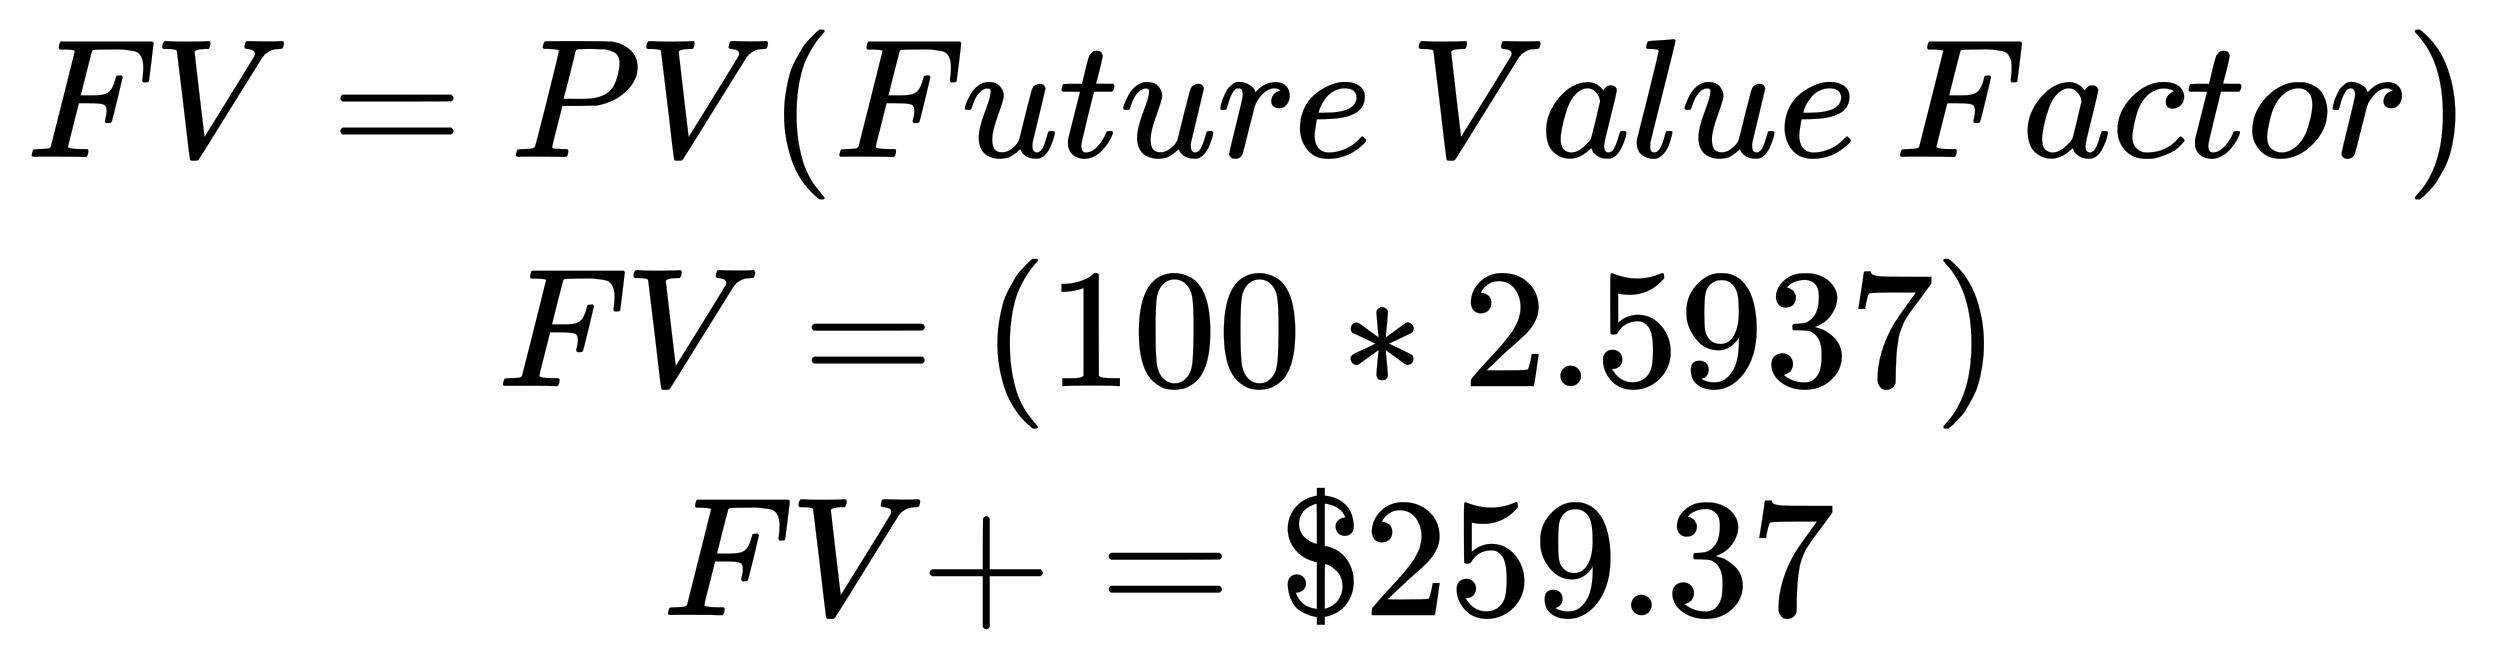
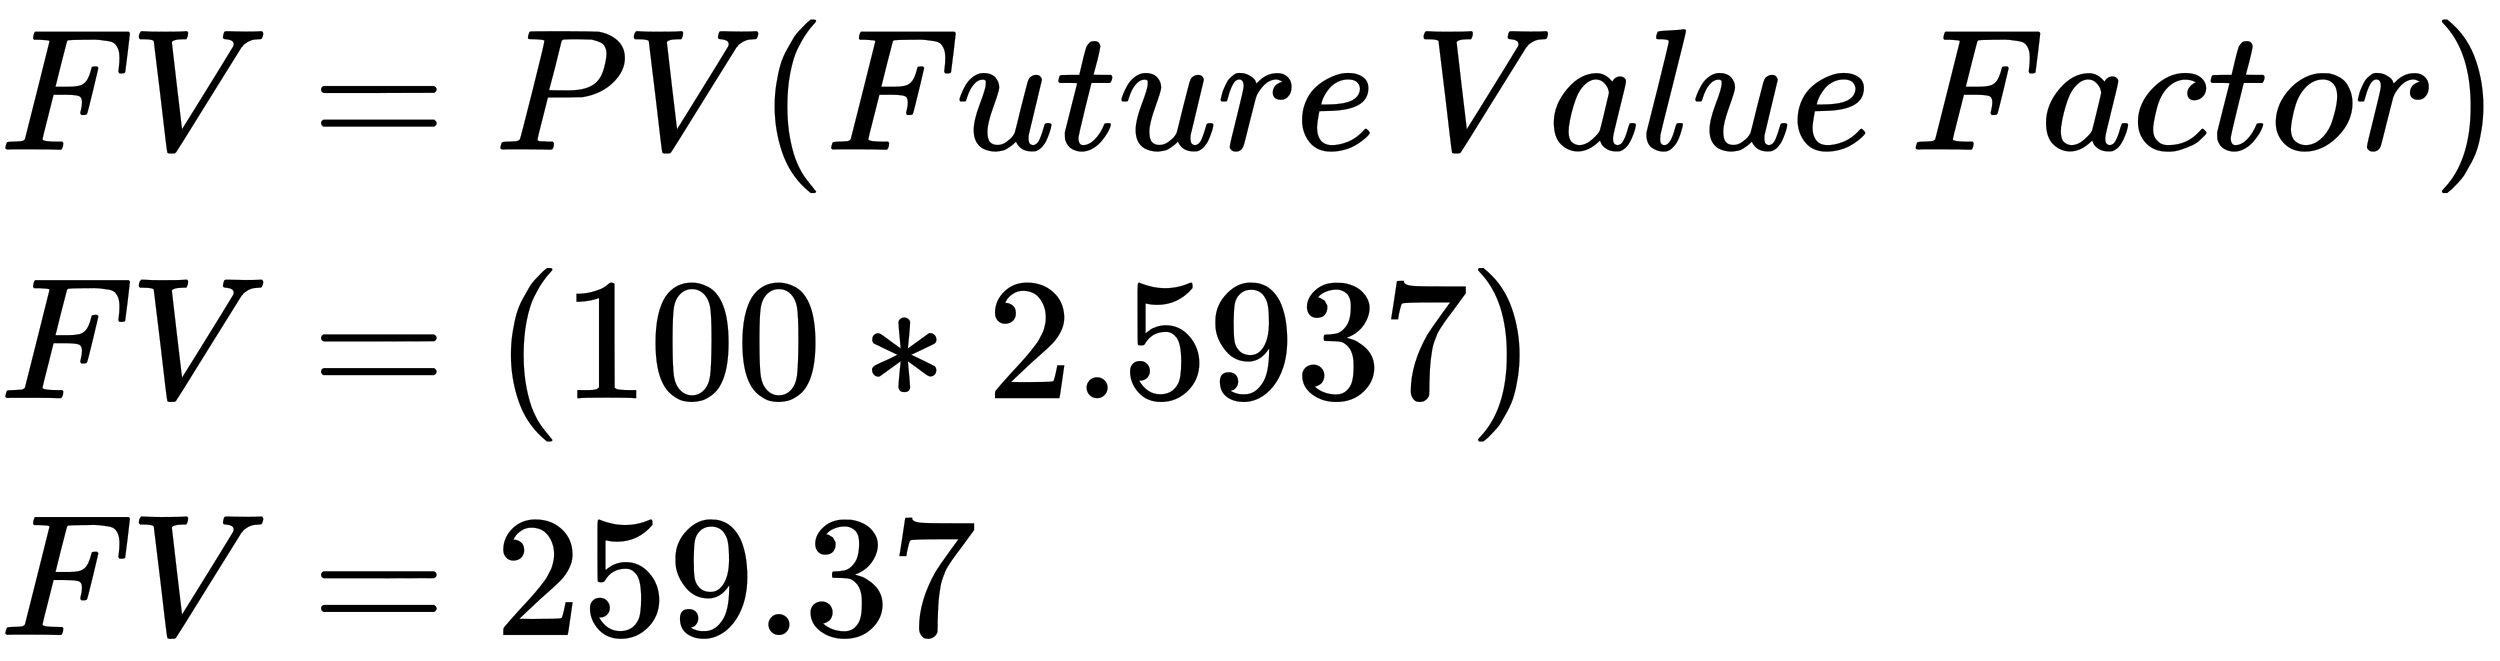
- <svg xmlns="http://www.w3.org/2000/svg" width="34.241ex" height="9.176ex" style="vertical-align: -4.005ex;" viewBox="0 -2226.5 14742.5 3950.7" role="img" focusable="false">
+ <svg xmlns="http://www.w3.org/2000/svg" width="33.489ex" height="8.843ex" style="vertical-align: -6.838ex;" viewBox="0 -863.1 14419 3807.2" role="img" focusable="false">
  <defs>
    <path stroke-width="1" id="E1-MJMATHI-46" d="M48 1Q31 1 31 11Q31 13 34 25Q38 41 42 43T65 46Q92 46 125 49Q139 52 144 61Q146 66 215 342T285 622Q285 629 281 629Q273 632 228 634H197Q191 640 191 642T193 659Q197 676 203 680H742Q749 676 749 669Q749 664 736 557T722 447Q720 440 702 440H690Q683 445 683 453Q683 454 686 477T689 530Q689 560 682 579T663 610T626 626T575 633T503 634H480Q398 633 393 631Q388 629 386 623Q385 622 352 492L320 363H375Q378 363 398 363T426 364T448 367T472 374T489 386Q502 398 511 419T524 457T529 475Q532 480 548 480H560Q567 475 567 470Q567 467 536 339T502 207Q500 200 482 200H470Q463 206 463 212Q463 215 468 234T473 274Q473 303 453 310T364 317H309L277 190Q245 66 245 60Q245 46 334 46H359Q365 40 365 39T363 19Q359 6 353 0H336Q295 2 185 2Q120 2 86 2T48 1Z" />
    <path stroke-width="1" id="E1-MJMATHI-56" d="M52 648Q52 670 65 683H76Q118 680 181 680Q299 680 320 683H330Q336 677 336 674T334 656Q329 641 325 637H304Q282 635 274 635Q245 630 242 620Q242 618 271 369T301 118L374 235Q447 352 520 471T595 594Q599 601 599 609Q599 633 555 637Q537 637 537 648Q537 649 539 661Q542 675 545 679T558 683Q560 683 570 683T604 682T668 681Q737 681 755 683H762Q769 676 769 672Q769 655 760 640Q757 637 743 637Q730 636 719 635T698 630T682 623T670 615T660 608T652 599T645 592L452 282Q272 -9 266 -16Q263 -18 259 -21L241 -22H234Q216 -22 216 -15Q213 -9 177 305Q139 623 138 626Q133 637 76 637H59Q52 642 52 648Z" />
    <path stroke-width="1" id="E1-MJMAIN-3D" d="M56 347Q56 360 70 367H707Q722 359 722 347Q722 336 708 328L390 327H72Q56 332 56 347ZM56 153Q56 168 72 173H708Q722 163 722 153Q722 140 707 133H70Q56 140 56 153Z" />
    <path stroke-width="1" id="E1-MJMATHI-50" d="M287 628Q287 635 230 637Q206 637 199 638T192 648Q192 649 194 659Q200 679 203 681T397 683Q587 682 600 680Q664 669 707 631T751 530Q751 453 685 389Q616 321 507 303Q500 302 402 301H307L277 182Q247 66 247 59Q247 55 248 54T255 50T272 48T305 46H336Q342 37 342 35Q342 19 335 5Q330 0 319 0Q316 0 282 1T182 2Q120 2 87 2T51 1Q33 1 33 11Q33 13 36 25Q40 41 44 43T67 46Q94 46 127 49Q141 52 146 61Q149 65 218 339T287 628ZM645 554Q645 567 643 575T634 597T609 619T560 635Q553 636 480 637Q463 637 445 637T416 636T404 636Q391 635 386 627Q384 621 367 550T332 412T314 344Q314 342 395 342H407H430Q542 342 590 392Q617 419 631 471T645 554Z" />
    <path stroke-width="1" id="E1-MJMAIN-28" d="M94 250Q94 319 104 381T127 488T164 576T202 643T244 695T277 729T302 750H315H319Q333 750 333 741Q333 738 316 720T275 667T226 581T184 443T167 250T184 58T225 -81T274 -167T316 -220T333 -241Q333 -250 318 -250H315H302L274 -226Q180 -141 137 -14T94 250Z" />
    <path stroke-width="1" id="E1-MJMATHI-75" d="M21 287Q21 295 30 318T55 370T99 420T158 442Q204 442 227 417T250 358Q250 340 216 246T182 105Q182 62 196 45T238 27T291 44T328 78L339 95Q341 99 377 247Q407 367 413 387T427 416Q444 431 463 431Q480 431 488 421T496 402L420 84Q419 79 419 68Q419 43 426 35T447 26Q469 29 482 57T512 145Q514 153 532 153Q551 153 551 144Q550 139 549 130T540 98T523 55T498 17T462 -8Q454 -10 438 -10Q372 -10 347 46Q345 45 336 36T318 21T296 6T267 -6T233 -11Q189 -11 155 7Q103 38 103 113Q103 170 138 262T173 379Q173 380 173 381Q173 390 173 393T169 400T158 404H154Q131 404 112 385T82 344T65 302T57 280Q55 278 41 278H27Q21 284 21 287Z" />
    <path stroke-width="1" id="E1-MJMATHI-74" d="M26 385Q19 392 19 395Q19 399 22 411T27 425Q29 430 36 430T87 431H140L159 511Q162 522 166 540T173 566T179 586T187 603T197 615T211 624T229 626Q247 625 254 615T261 596Q261 589 252 549T232 470L222 433Q222 431 272 431H323Q330 424 330 420Q330 398 317 385H210L174 240Q135 80 135 68Q135 26 162 26Q197 26 230 60T283 144Q285 150 288 151T303 153H307Q322 153 322 145Q322 142 319 133Q314 117 301 95T267 48T216 6T155 -11Q125 -11 98 4T59 56Q57 64 57 83V101L92 241Q127 382 128 383Q128 385 77 385H26Z" />
    <path stroke-width="1" id="E1-MJMATHI-72" d="M21 287Q22 290 23 295T28 317T38 348T53 381T73 411T99 433T132 442Q161 442 183 430T214 408T225 388Q227 382 228 382T236 389Q284 441 347 441H350Q398 441 422 400Q430 381 430 363Q430 333 417 315T391 292T366 288Q346 288 334 299T322 328Q322 376 378 392Q356 405 342 405Q286 405 239 331Q229 315 224 298T190 165Q156 25 151 16Q138 -11 108 -11Q95 -11 87 -5T76 7T74 17Q74 30 114 189T154 366Q154 405 128 405Q107 405 92 377T68 316T57 280Q55 278 41 278H27Q21 284 21 287Z" />
    <path stroke-width="1" id="E1-MJMATHI-65" d="M39 168Q39 225 58 272T107 350T174 402T244 433T307 442H310Q355 442 388 420T421 355Q421 265 310 237Q261 224 176 223Q139 223 138 221Q138 219 132 186T125 128Q125 81 146 54T209 26T302 45T394 111Q403 121 406 121Q410 121 419 112T429 98T420 82T390 55T344 24T281 -1T205 -11Q126 -11 83 42T39 168ZM373 353Q367 405 305 405Q272 405 244 391T199 357T170 316T154 280T149 261Q149 260 169 260Q282 260 327 284T373 353Z" />
    <path stroke-width="1" id="E1-MJMATHI-61" d="M33 157Q33 258 109 349T280 441Q331 441 370 392Q386 422 416 422Q429 422 439 414T449 394Q449 381 412 234T374 68Q374 43 381 35T402 26Q411 27 422 35Q443 55 463 131Q469 151 473 152Q475 153 483 153H487Q506 153 506 144Q506 138 501 117T481 63T449 13Q436 0 417 -8Q409 -10 393 -10Q359 -10 336 5T306 36L300 51Q299 52 296 50Q294 48 292 46Q233 -10 172 -10Q117 -10 75 30T33 157ZM351 328Q351 334 346 350T323 385T277 405Q242 405 210 374T160 293Q131 214 119 129Q119 126 119 118T118 106Q118 61 136 44T179 26Q217 26 254 59T298 110Q300 114 325 217T351 328Z" />
    <path stroke-width="1" id="E1-MJMATHI-6C" d="M117 59Q117 26 142 26Q179 26 205 131Q211 151 215 152Q217 153 225 153H229Q238 153 241 153T246 151T248 144Q247 138 245 128T234 90T214 43T183 6T137 -11Q101 -11 70 11T38 85Q38 97 39 102L104 360Q167 615 167 623Q167 626 166 628T162 632T157 634T149 635T141 636T132 637T122 637Q112 637 109 637T101 638T95 641T94 647Q94 649 96 661Q101 680 107 682T179 688Q194 689 213 690T243 693T254 694Q266 694 266 686Q266 675 193 386T118 83Q118 81 118 75T117 65V59Z" />
    <path stroke-width="1" id="E1-MJMATHI-63" d="M34 159Q34 268 120 355T306 442Q362 442 394 418T427 355Q427 326 408 306T360 285Q341 285 330 295T319 325T330 359T352 380T366 386H367Q367 388 361 392T340 400T306 404Q276 404 249 390Q228 381 206 359Q162 315 142 235T121 119Q121 73 147 50Q169 26 205 26H209Q321 26 394 111Q403 121 406 121Q410 121 419 112T429 98T420 83T391 55T346 25T282 0T202 -11Q127 -11 81 37T34 159Z" />
    <path stroke-width="1" id="E1-MJMATHI-6F" d="M201 -11Q126 -11 80 38T34 156Q34 221 64 279T146 380Q222 441 301 441Q333 441 341 440Q354 437 367 433T402 417T438 387T464 338T476 268Q476 161 390 75T201 -11ZM121 120Q121 70 147 48T206 26Q250 26 289 58T351 142Q360 163 374 216T388 308Q388 352 370 375Q346 405 306 405Q243 405 195 347Q158 303 140 230T121 120Z" />
    <path stroke-width="1" id="E1-MJMAIN-29" d="M60 749L64 750Q69 750 74 750H86L114 726Q208 641 251 514T294 250Q294 182 284 119T261 12T224 -76T186 -143T145 -194T113 -227T90 -246Q87 -249 86 -250H74Q66 -250 63 -250T58 -247T55 -238Q56 -237 66 -225Q221 -64 221 250T66 725Q56 737 55 738Q55 746 60 749Z" />
    <path stroke-width="1" id="E1-MJMAIN-31" d="M213 578L200 573Q186 568 160 563T102 556H83V602H102Q149 604 189 617T245 641T273 663Q275 666 285 666Q294 666 302 660V361L303 61Q310 54 315 52T339 48T401 46H427V0H416Q395 3 257 3Q121 3 100 0H88V46H114Q136 46 152 46T177 47T193 50T201 52T207 57T213 61V578Z" />
    <path stroke-width="1" id="E1-MJMAIN-30" d="M96 585Q152 666 249 666Q297 666 345 640T423 548Q460 465 460 320Q460 165 417 83Q397 41 362 16T301 -15T250 -22Q224 -22 198 -16T137 16T82 83Q39 165 39 320Q39 494 96 585ZM321 597Q291 629 250 629Q208 629 178 597Q153 571 145 525T137 333Q137 175 145 125T181 46Q209 16 250 16Q290 16 318 46Q347 76 354 130T362 333Q362 478 354 524T321 597Z" />
    <path stroke-width="1" id="E1-MJMAIN-2217" d="M229 286Q216 420 216 436Q216 454 240 464Q241 464 245 464T251 465Q263 464 273 456T283 436Q283 419 277 356T270 286L328 328Q384 369 389 372T399 375Q412 375 423 365T435 338Q435 325 425 315Q420 312 357 282T289 250L355 219L425 184Q434 175 434 161Q434 146 425 136T401 125Q393 125 383 131T328 171L270 213Q283 79 283 63Q283 53 276 44T250 35Q231 35 224 44T216 63Q216 80 222 143T229 213L171 171Q115 130 110 127Q106 124 100 124Q87 124 76 134T64 161Q64 166 64 169T67 175T72 181T81 188T94 195T113 204T138 215T170 230T210 250L74 315Q65 324 65 338Q65 353 74 363T98 374Q106 374 116 368T171 328L229 286Z" />
    <path stroke-width="1" id="E1-MJMAIN-32" d="M109 429Q82 429 66 447T50 491Q50 562 103 614T235 666Q326 666 387 610T449 465Q449 422 429 383T381 315T301 241Q265 210 201 149L142 93L218 92Q375 92 385 97Q392 99 409 186V189H449V186Q448 183 436 95T421 3V0H50V19V31Q50 38 56 46T86 81Q115 113 136 137Q145 147 170 174T204 211T233 244T261 278T284 308T305 340T320 369T333 401T340 431T343 464Q343 527 309 573T212 619Q179 619 154 602T119 569T109 550Q109 549 114 549Q132 549 151 535T170 489Q170 464 154 447T109 429Z" />
    <path stroke-width="1" id="E1-MJMAIN-2E" d="M78 60Q78 84 95 102T138 120Q162 120 180 104T199 61Q199 36 182 18T139 0T96 17T78 60Z" />
    <path stroke-width="1" id="E1-MJMAIN-35" d="M164 157Q164 133 148 117T109 101H102Q148 22 224 22Q294 22 326 82Q345 115 345 210Q345 313 318 349Q292 382 260 382H254Q176 382 136 314Q132 307 129 306T114 304Q97 304 95 310Q93 314 93 485V614Q93 664 98 664Q100 666 102 666Q103 666 123 658T178 642T253 634Q324 634 389 662Q397 666 402 666Q410 666 410 648V635Q328 538 205 538Q174 538 149 544L139 546V374Q158 388 169 396T205 412T256 420Q337 420 393 355T449 201Q449 109 385 44T229 -22Q148 -22 99 32T50 154Q50 178 61 192T84 210T107 214Q132 214 148 197T164 157Z" />
    <path stroke-width="1" id="E1-MJMAIN-39" d="M352 287Q304 211 232 211Q154 211 104 270T44 396Q42 412 42 436V444Q42 537 111 606Q171 666 243 666Q245 666 249 666T257 665H261Q273 665 286 663T323 651T370 619T413 560Q456 472 456 334Q456 194 396 97Q361 41 312 10T208 -22Q147 -22 108 7T68 93T121 149Q143 149 158 135T173 96Q173 78 164 65T148 49T135 44L131 43Q131 41 138 37T164 27T206 22H212Q272 22 313 86Q352 142 352 280V287ZM244 248Q292 248 321 297T351 430Q351 508 343 542Q341 552 337 562T323 588T293 615T246 625Q208 625 181 598Q160 576 154 546T147 441Q147 358 152 329T172 282Q197 248 244 248Z" />
    <path stroke-width="1" id="E1-MJMAIN-33" d="M127 463Q100 463 85 480T69 524Q69 579 117 622T233 665Q268 665 277 664Q351 652 390 611T430 522Q430 470 396 421T302 350L299 348Q299 347 308 345T337 336T375 315Q457 262 457 175Q457 96 395 37T238 -22Q158 -22 100 21T42 130Q42 158 60 175T105 193Q133 193 151 175T169 130Q169 119 166 110T159 94T148 82T136 74T126 70T118 67L114 66Q165 21 238 21Q293 21 321 74Q338 107 338 175V195Q338 290 274 322Q259 328 213 329L171 330L168 332Q166 335 166 348Q166 366 174 366Q202 366 232 371Q266 376 294 413T322 525V533Q322 590 287 612Q265 626 240 626Q208 626 181 615T143 592T132 580H135Q138 579 143 578T153 573T165 566T175 555T183 540T186 520Q186 498 172 481T127 463Z" />
    <path stroke-width="1" id="E1-MJMAIN-37" d="M55 458Q56 460 72 567L88 674Q88 676 108 676H128V672Q128 662 143 655T195 646T364 644H485V605L417 512Q408 500 387 472T360 435T339 403T319 367T305 330T292 284T284 230T278 162T275 80Q275 66 275 52T274 28V19Q270 2 255 -10T221 -22Q210 -22 200 -19T179 0T168 40Q168 198 265 368Q285 400 349 489L395 552H302Q128 552 119 546Q113 543 108 522T98 479L95 458V455H55V458Z" />
-     <path stroke-width="1" id="E1-MJMAIN-2B" d="M56 237T56 250T70 270H369V420L370 570Q380 583 389 583Q402 583 409 568V270H707Q722 262 722 250T707 230H409V-68Q401 -82 391 -82H389H387Q375 -82 369 -68V230H70Q56 237 56 250Z" />
-     <path stroke-width="1" id="E1-MJMAIN-24" d="M162 187Q162 164 146 149T109 133H103V130Q108 115 115 105Q122 92 131 82T150 64T170 52T190 44T206 40T220 37L227 36V313Q190 320 162 335Q116 358 86 404T55 508Q55 567 85 614T165 685Q186 696 225 704H227V750H273V704L286 703Q369 690 413 631Q441 588 444 531Q444 514 443 509Q439 490 425 479T391 468Q368 468 353 483T337 522Q337 546 353 560T390 575L394 576V578Q386 599 372 614T342 637T314 649T288 656L273 658V408L288 405Q329 394 355 376Q396 348 420 300T444 199Q444 130 408 76T313 1Q286 -9 276 -9H273V-56H227V-10H221Q202 -6 193 -4T155 11T108 41T74 94T55 176V182Q55 227 95 238Q103 240 108 240Q129 240 145 226T162 187ZM225 657Q219 657 204 651T169 632T135 594T121 538Q121 512 131 491T156 457T187 435T213 423T227 420V539Q227 657 225 657ZM378 169Q378 230 339 265T274 301Q273 301 273 169V37Q324 50 351 87T378 169Z" />
  </defs>
  <g stroke="currentColor" fill="currentColor" stroke-width="0" transform="matrix(1 0 0 -1 0 0)">
-     <g transform="translate(167,0)">
-       <g transform="translate(-11,0)">
-         <g transform="translate(0,1301)">
-           <use href="#E1-MJMATHI-46" x="0" y="0" />
-           <use href="#E1-MJMATHI-56" x="749" y="0" />
-           <use href="#E1-MJMAIN-3D" x="1796" y="0" />
-           <use href="#E1-MJMATHI-50" x="2853" y="0" />
-           <use href="#E1-MJMATHI-56" x="3604" y="0" />
-           <use href="#E1-MJMAIN-28" x="4374" y="0" />
-           <use href="#E1-MJMATHI-46" x="4763" y="0" />
-           <use href="#E1-MJMATHI-75" x="5513" y="0" />
-           <use href="#E1-MJMATHI-74" x="6085" y="0" />
-           <use href="#E1-MJMATHI-75" x="6447" y="0" />
-           <use href="#E1-MJMATHI-72" x="7019" y="0" />
-           <use href="#E1-MJMATHI-65" x="7471" y="0" />
-           <use href="#E1-MJMATHI-56" x="8159" y="0" />
-           <use href="#E1-MJMATHI-61" x="8929" y="0" />
-           <use href="#E1-MJMATHI-6C" x="9458" y="0" />
-           <use href="#E1-MJMATHI-75" x="9757" y="0" />
-           <use href="#E1-MJMATHI-65" x="10329" y="0" />
-           <use href="#E1-MJMATHI-46" x="11018" y="0" />
-           <use href="#E1-MJMATHI-61" x="11768" y="0" />
-           <use href="#E1-MJMATHI-63" x="12297" y="0" />
-           <use href="#E1-MJMATHI-74" x="12731" y="0" />
-           <use href="#E1-MJMATHI-6F" x="13092" y="0" />
-           <use href="#E1-MJMATHI-72" x="13578" y="0" />
-           <use href="#E1-MJMAIN-29" x="14029" y="0" />
-         </g>
-         <g transform="translate(2779,-50)">
-           <use href="#E1-MJMATHI-46" x="0" y="0" />
-           <use href="#E1-MJMATHI-56" x="749" y="0" />
-           <use href="#E1-MJMAIN-3D" x="1796" y="0" />
-           <use href="#E1-MJMAIN-28" x="2853" y="0" />
-           <g transform="translate(3242,0)">
-             <use href="#E1-MJMAIN-31" />
-             <use href="#E1-MJMAIN-30" x="500" y="0" />
-             <use href="#E1-MJMAIN-30" x="1001" y="0" />
-           </g>
-           <use href="#E1-MJMAIN-2217" x="4966" y="0" />
-           <g transform="translate(5689,0)">
-             <use href="#E1-MJMAIN-32" />
-             <use href="#E1-MJMAIN-2E" x="500" y="0" />
-             <use href="#E1-MJMAIN-35" x="779" y="0" />
-             <use href="#E1-MJMAIN-39" x="1279" y="0" />
-             <use href="#E1-MJMAIN-33" x="1780" y="0" />
-             <use href="#E1-MJMAIN-37" x="2280" y="0" />
-           </g>
-           <use href="#E1-MJMAIN-29" x="8470" y="0" />
-         </g>
-         <g transform="translate(3752,-1401)">
-           <use href="#E1-MJMATHI-46" x="0" y="0" />
-           <use href="#E1-MJMATHI-56" x="749" y="0" />
-           <use href="#E1-MJMAIN-2B" x="1519" y="0" />
-           <use href="#E1-MJMAIN-3D" x="2575" y="0" />
-           <use href="#E1-MJMAIN-24" x="3631" y="0" />
-           <g transform="translate(4132,0)">
-             <use href="#E1-MJMAIN-32" />
-             <use href="#E1-MJMAIN-35" x="500" y="0" />
-             <use href="#E1-MJMAIN-39" x="1001" y="0" />
-             <use href="#E1-MJMAIN-2E" x="1501" y="0" />
-             <use href="#E1-MJMAIN-33" x="1780" y="0" />
-             <use href="#E1-MJMAIN-37" x="2280" y="0" />
-           </g>
-         </g>
+     <use href="#E1-MJMATHI-46" x="0" y="0" />
+     <use href="#E1-MJMATHI-56" x="749" y="0" />
+     <use href="#E1-MJMAIN-3D" x="1796" y="0" />
+     <use href="#E1-MJMATHI-50" x="2853" y="0" />
+     <use href="#E1-MJMATHI-56" x="3604" y="0" />
+     <use href="#E1-MJMAIN-28" x="4374" y="0" />
+     <use href="#E1-MJMATHI-46" x="4763" y="0" />
+     <use href="#E1-MJMATHI-75" x="5513" y="0" />
+     <use href="#E1-MJMATHI-74" x="6085" y="0" />
+     <use href="#E1-MJMATHI-75" x="6447" y="0" />
+     <use href="#E1-MJMATHI-72" x="7019" y="0" />
+     <use href="#E1-MJMATHI-65" x="7471" y="0" />
+     <use href="#E1-MJMATHI-56" x="8159" y="0" />
+     <use href="#E1-MJMATHI-61" x="8929" y="0" />
+     <use href="#E1-MJMATHI-6C" x="9458" y="0" />
+     <use href="#E1-MJMATHI-75" x="9757" y="0" />
+     <use href="#E1-MJMATHI-65" x="10329" y="0" />
+     <use href="#E1-MJMATHI-46" x="11018" y="0" />
+     <use href="#E1-MJMATHI-61" x="11768" y="0" />
+     <use href="#E1-MJMATHI-63" x="12297" y="0" />
+     <use href="#E1-MJMATHI-74" x="12731" y="0" />
+     <use href="#E1-MJMATHI-6F" x="13092" y="0" />
+     <use href="#E1-MJMATHI-72" x="13578" y="0" />
+     <use href="#E1-MJMAIN-29" x="14029" y="0" />
+     <g transform="translate(0,-1433)">
+       <use href="#E1-MJMATHI-46" x="0" y="0" />
+       <use href="#E1-MJMATHI-56" x="749" y="0" />
+       <use href="#E1-MJMAIN-3D" x="1796" y="0" />
+       <use href="#E1-MJMAIN-28" x="2853" y="0" />
+       <g transform="translate(3242,0)">
+         <use href="#E1-MJMAIN-31" />
+         <use href="#E1-MJMAIN-30" x="500" y="0" />
+         <use href="#E1-MJMAIN-30" x="1001" y="0" />
+       </g>
+       <use href="#E1-MJMAIN-2217" x="4966" y="0" />
+       <g transform="translate(5689,0)">
+         <use href="#E1-MJMAIN-32" />
+         <use href="#E1-MJMAIN-2E" x="500" y="0" />
+         <use href="#E1-MJMAIN-35" x="779" y="0" />
+         <use href="#E1-MJMAIN-39" x="1279" y="0" />
+         <use href="#E1-MJMAIN-33" x="1780" y="0" />
+         <use href="#E1-MJMAIN-37" x="2280" y="0" />
+       </g>
+       <use href="#E1-MJMAIN-29" x="8470" y="0" />
+     </g>
+     <g transform="translate(0,-2799)">
+       <use href="#E1-MJMATHI-46" x="0" y="0" />
+       <use href="#E1-MJMATHI-56" x="749" y="0" />
+       <use href="#E1-MJMAIN-3D" x="1796" y="0" />
+       <g transform="translate(2853,0)">
+         <use href="#E1-MJMAIN-32" />
+         <use href="#E1-MJMAIN-35" x="500" y="0" />
+         <use href="#E1-MJMAIN-39" x="1001" y="0" />
+         <use href="#E1-MJMAIN-2E" x="1501" y="0" />
+         <use href="#E1-MJMAIN-33" x="1780" y="0" />
+         <use href="#E1-MJMAIN-37" x="2280" y="0" />
      </g>
    </g>
  </g>
</svg>
